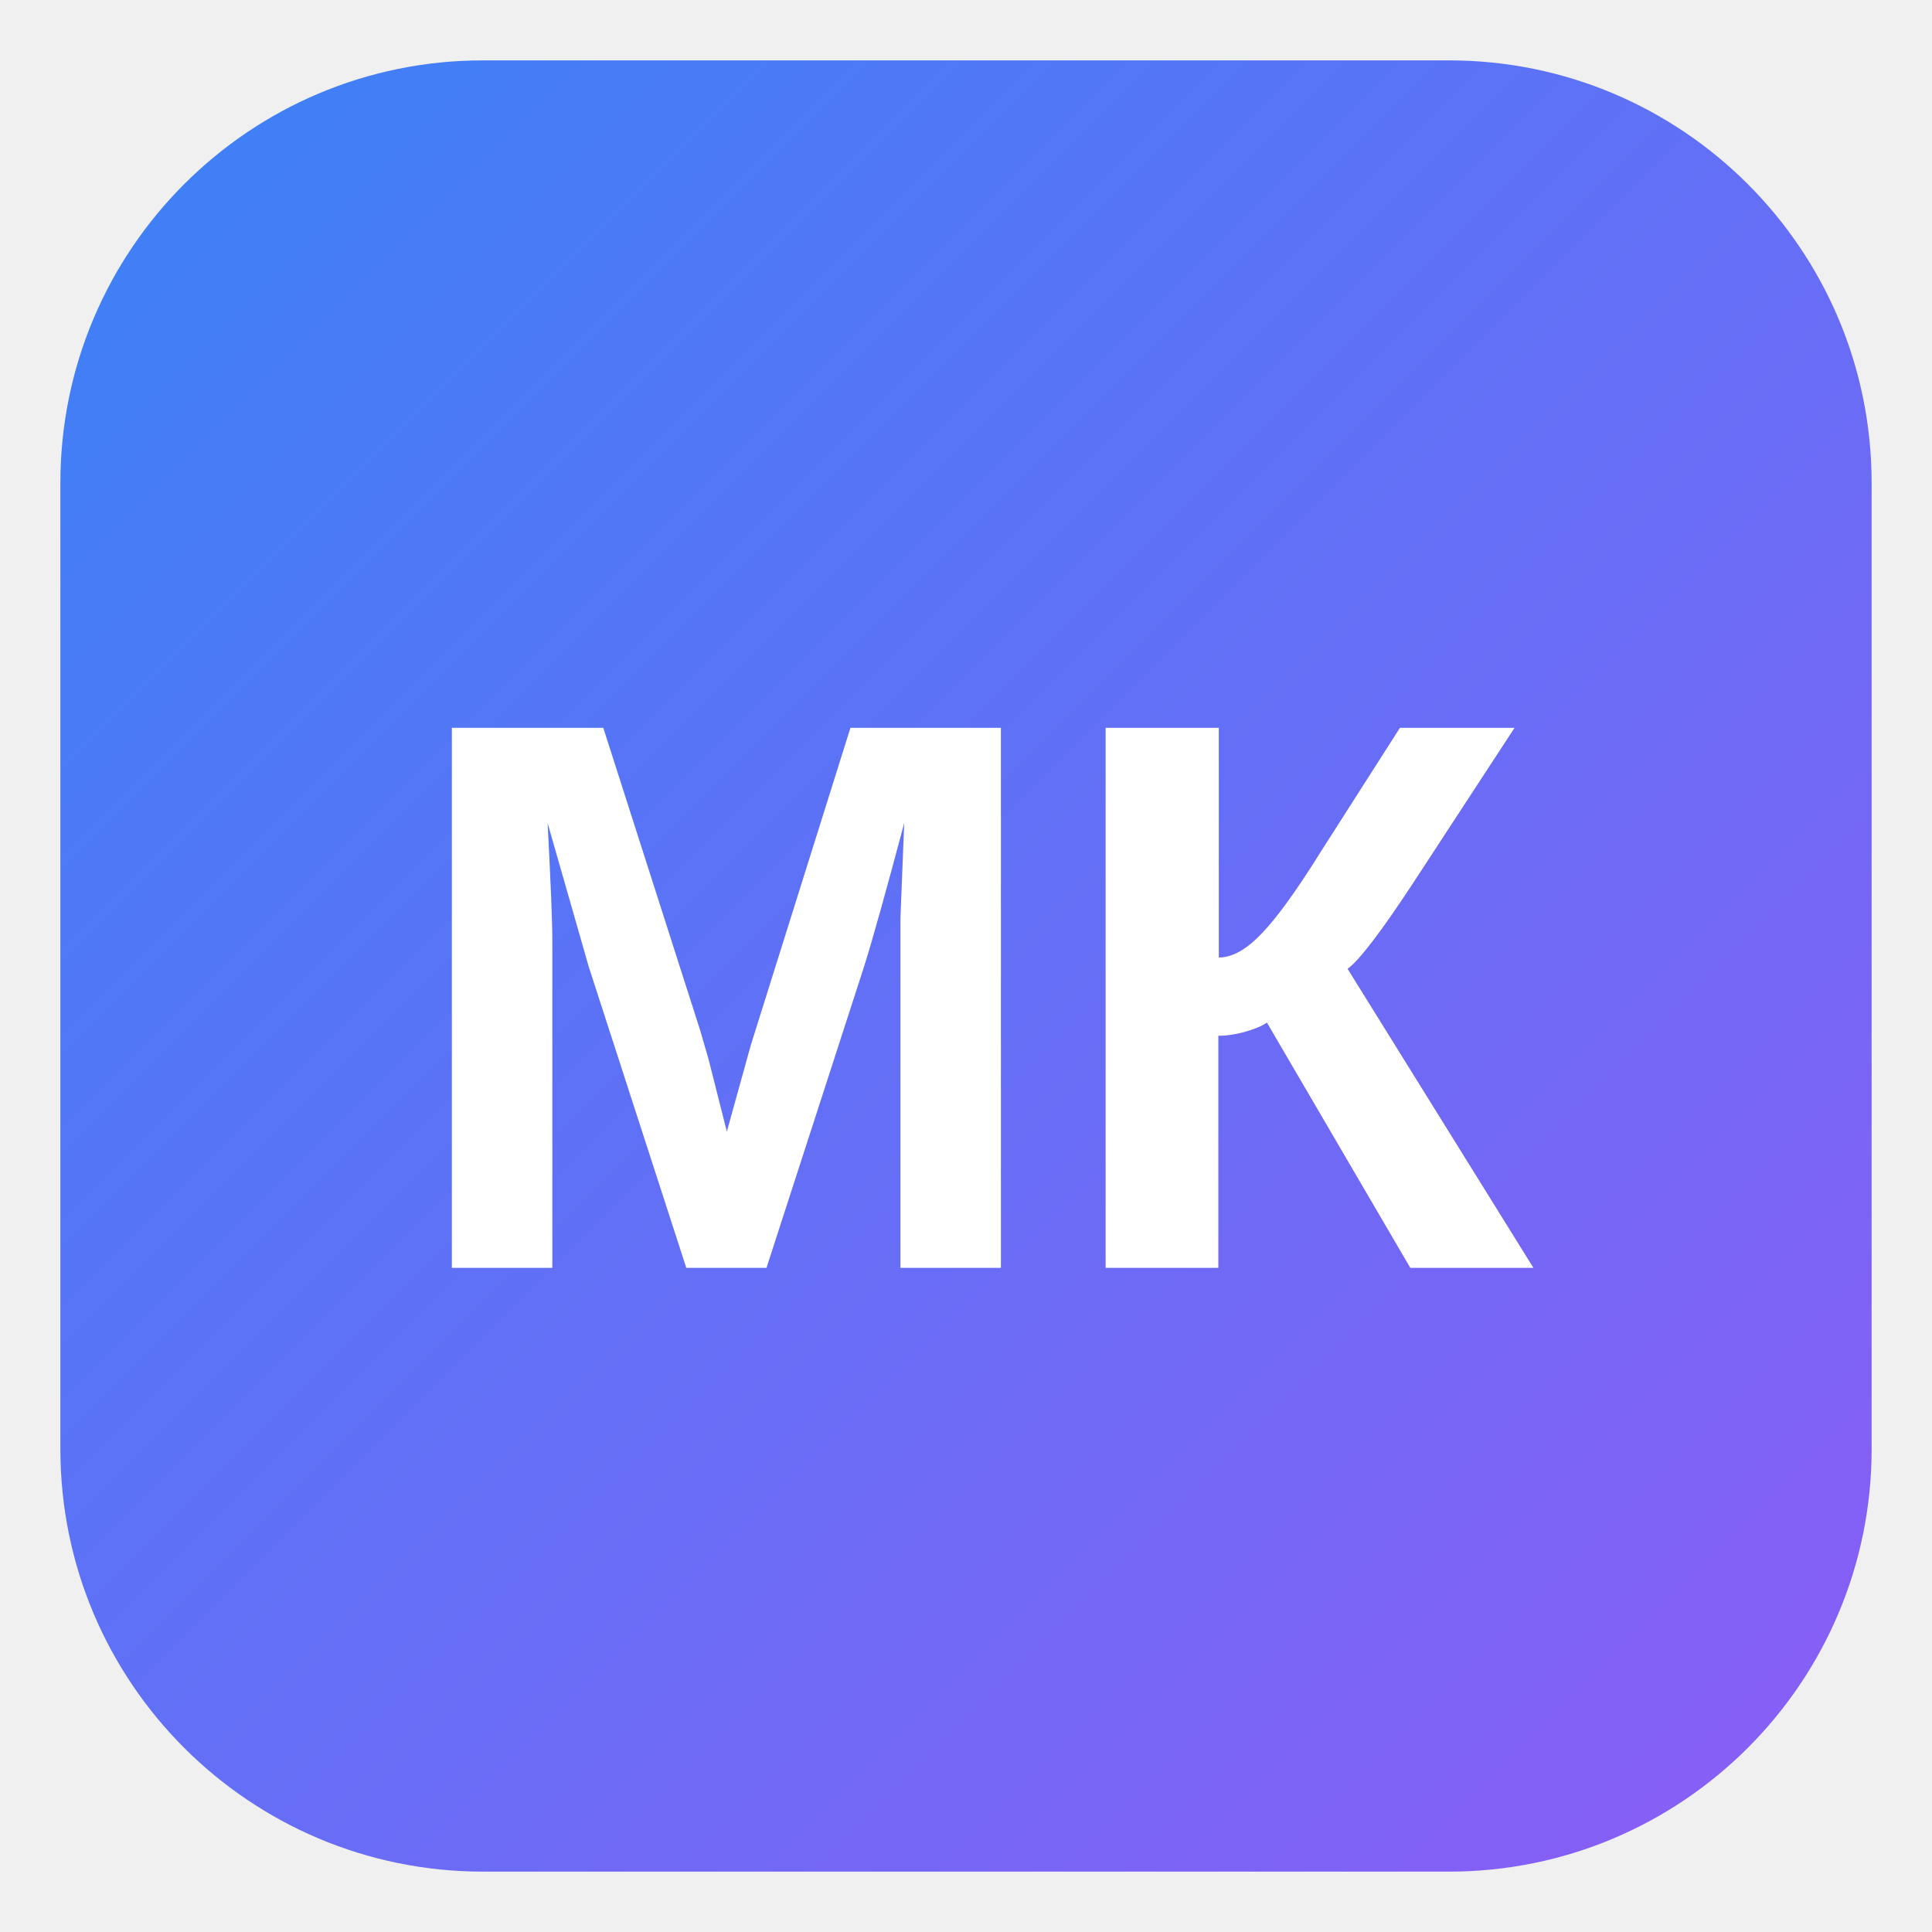
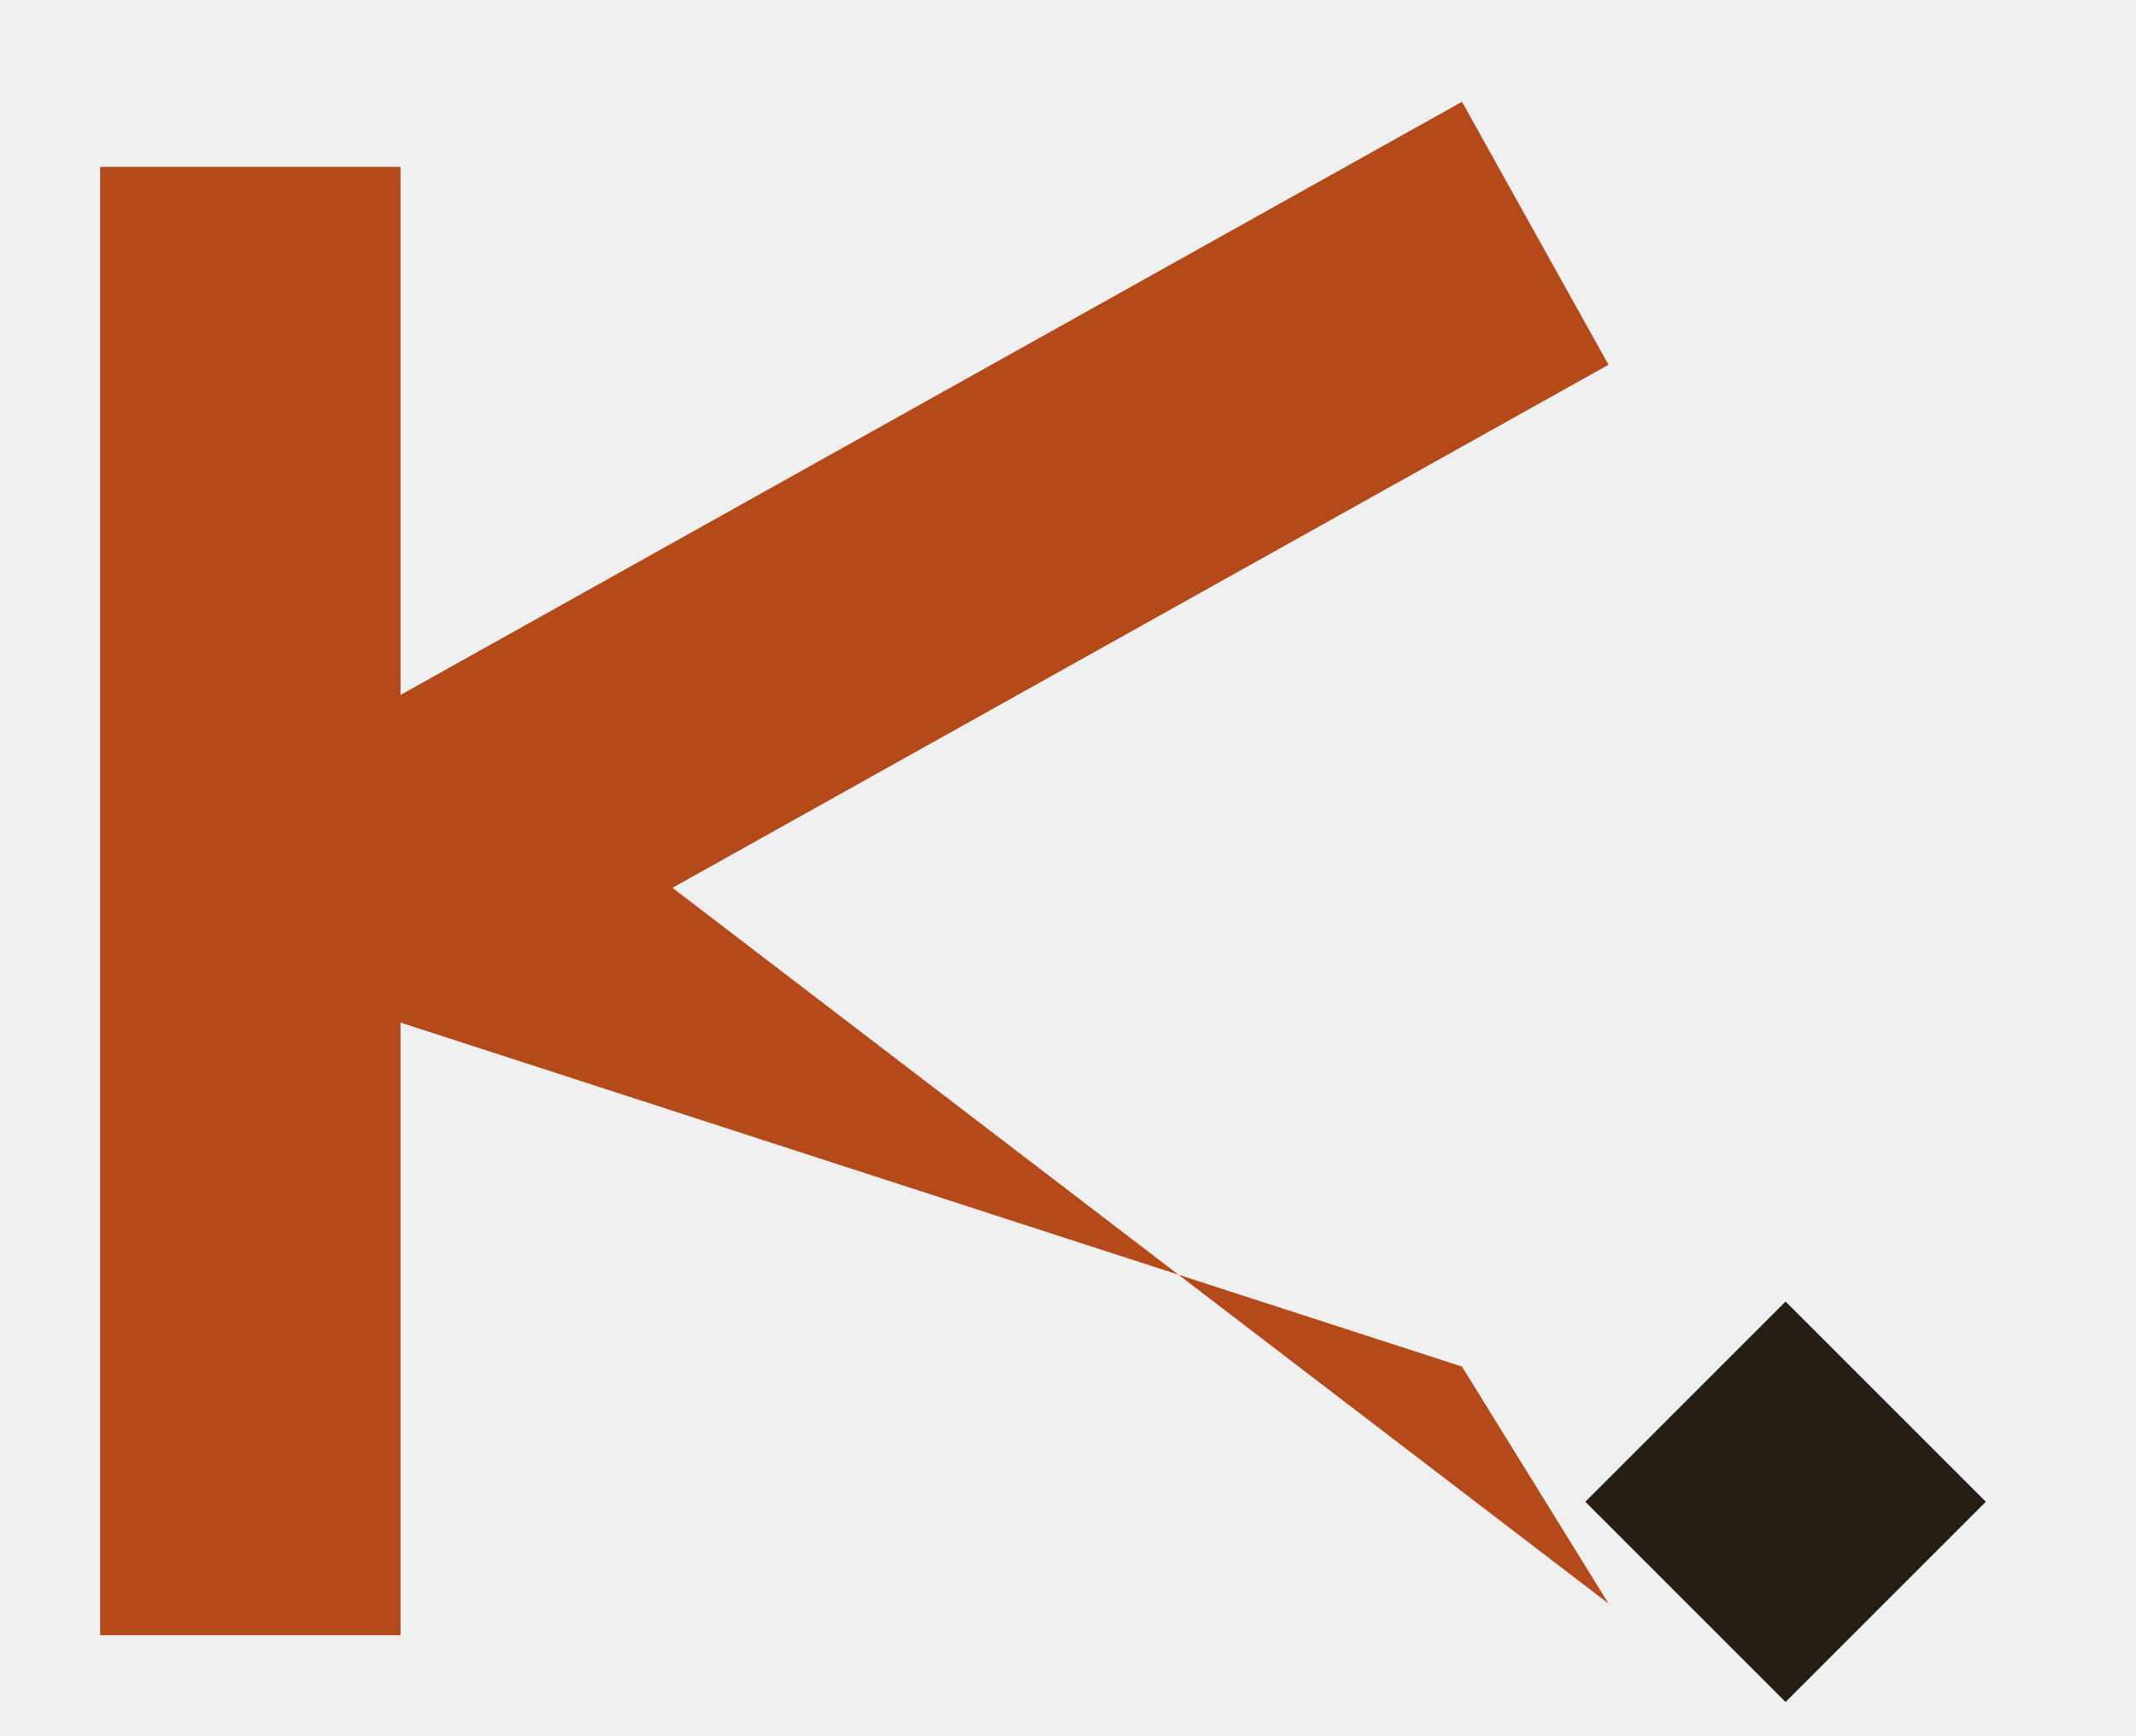
- <svg xmlns="http://www.w3.org/2000/svg" viewBox="0 0 64 64" width="64" height="64">
-   <defs>
-     <linearGradient id="g" x1="0%" y1="0%" x2="100%" y2="100%">
-       <stop offset="0%" stop-color="#3B82F6" />
-       <stop offset="100%" stop-color="#8B5CF6" />
-     </linearGradient>
-   </defs>
-   <rect x="2" y="2" width="60" height="60" rx="14" fill="url(#g)" />
-   <text x="32" y="42" font-family="Arial, Helvetica, sans-serif" font-size="26" font-weight="bold" fill="#ffffff" text-anchor="middle">МК</text>
+ <svg xmlns="http://www.w3.org/2000/svg" viewBox="0 0 128 104">
+   <rect x="6" y="10" width="18" height="88" fill="#B4491A" />
+   <polygon points="19.61,44.10 28.39,59.86 96.39,21.86 87.61,6.10" fill="#B4491A" />
+   <polygon points="19.61,59.86 28.39,44.10 96.39,96.10 87.61,81.90" fill="#B4491A" />
+   <polygon points="107,78 119,90 107,102 95,90" fill="#241E15" />
</svg>
